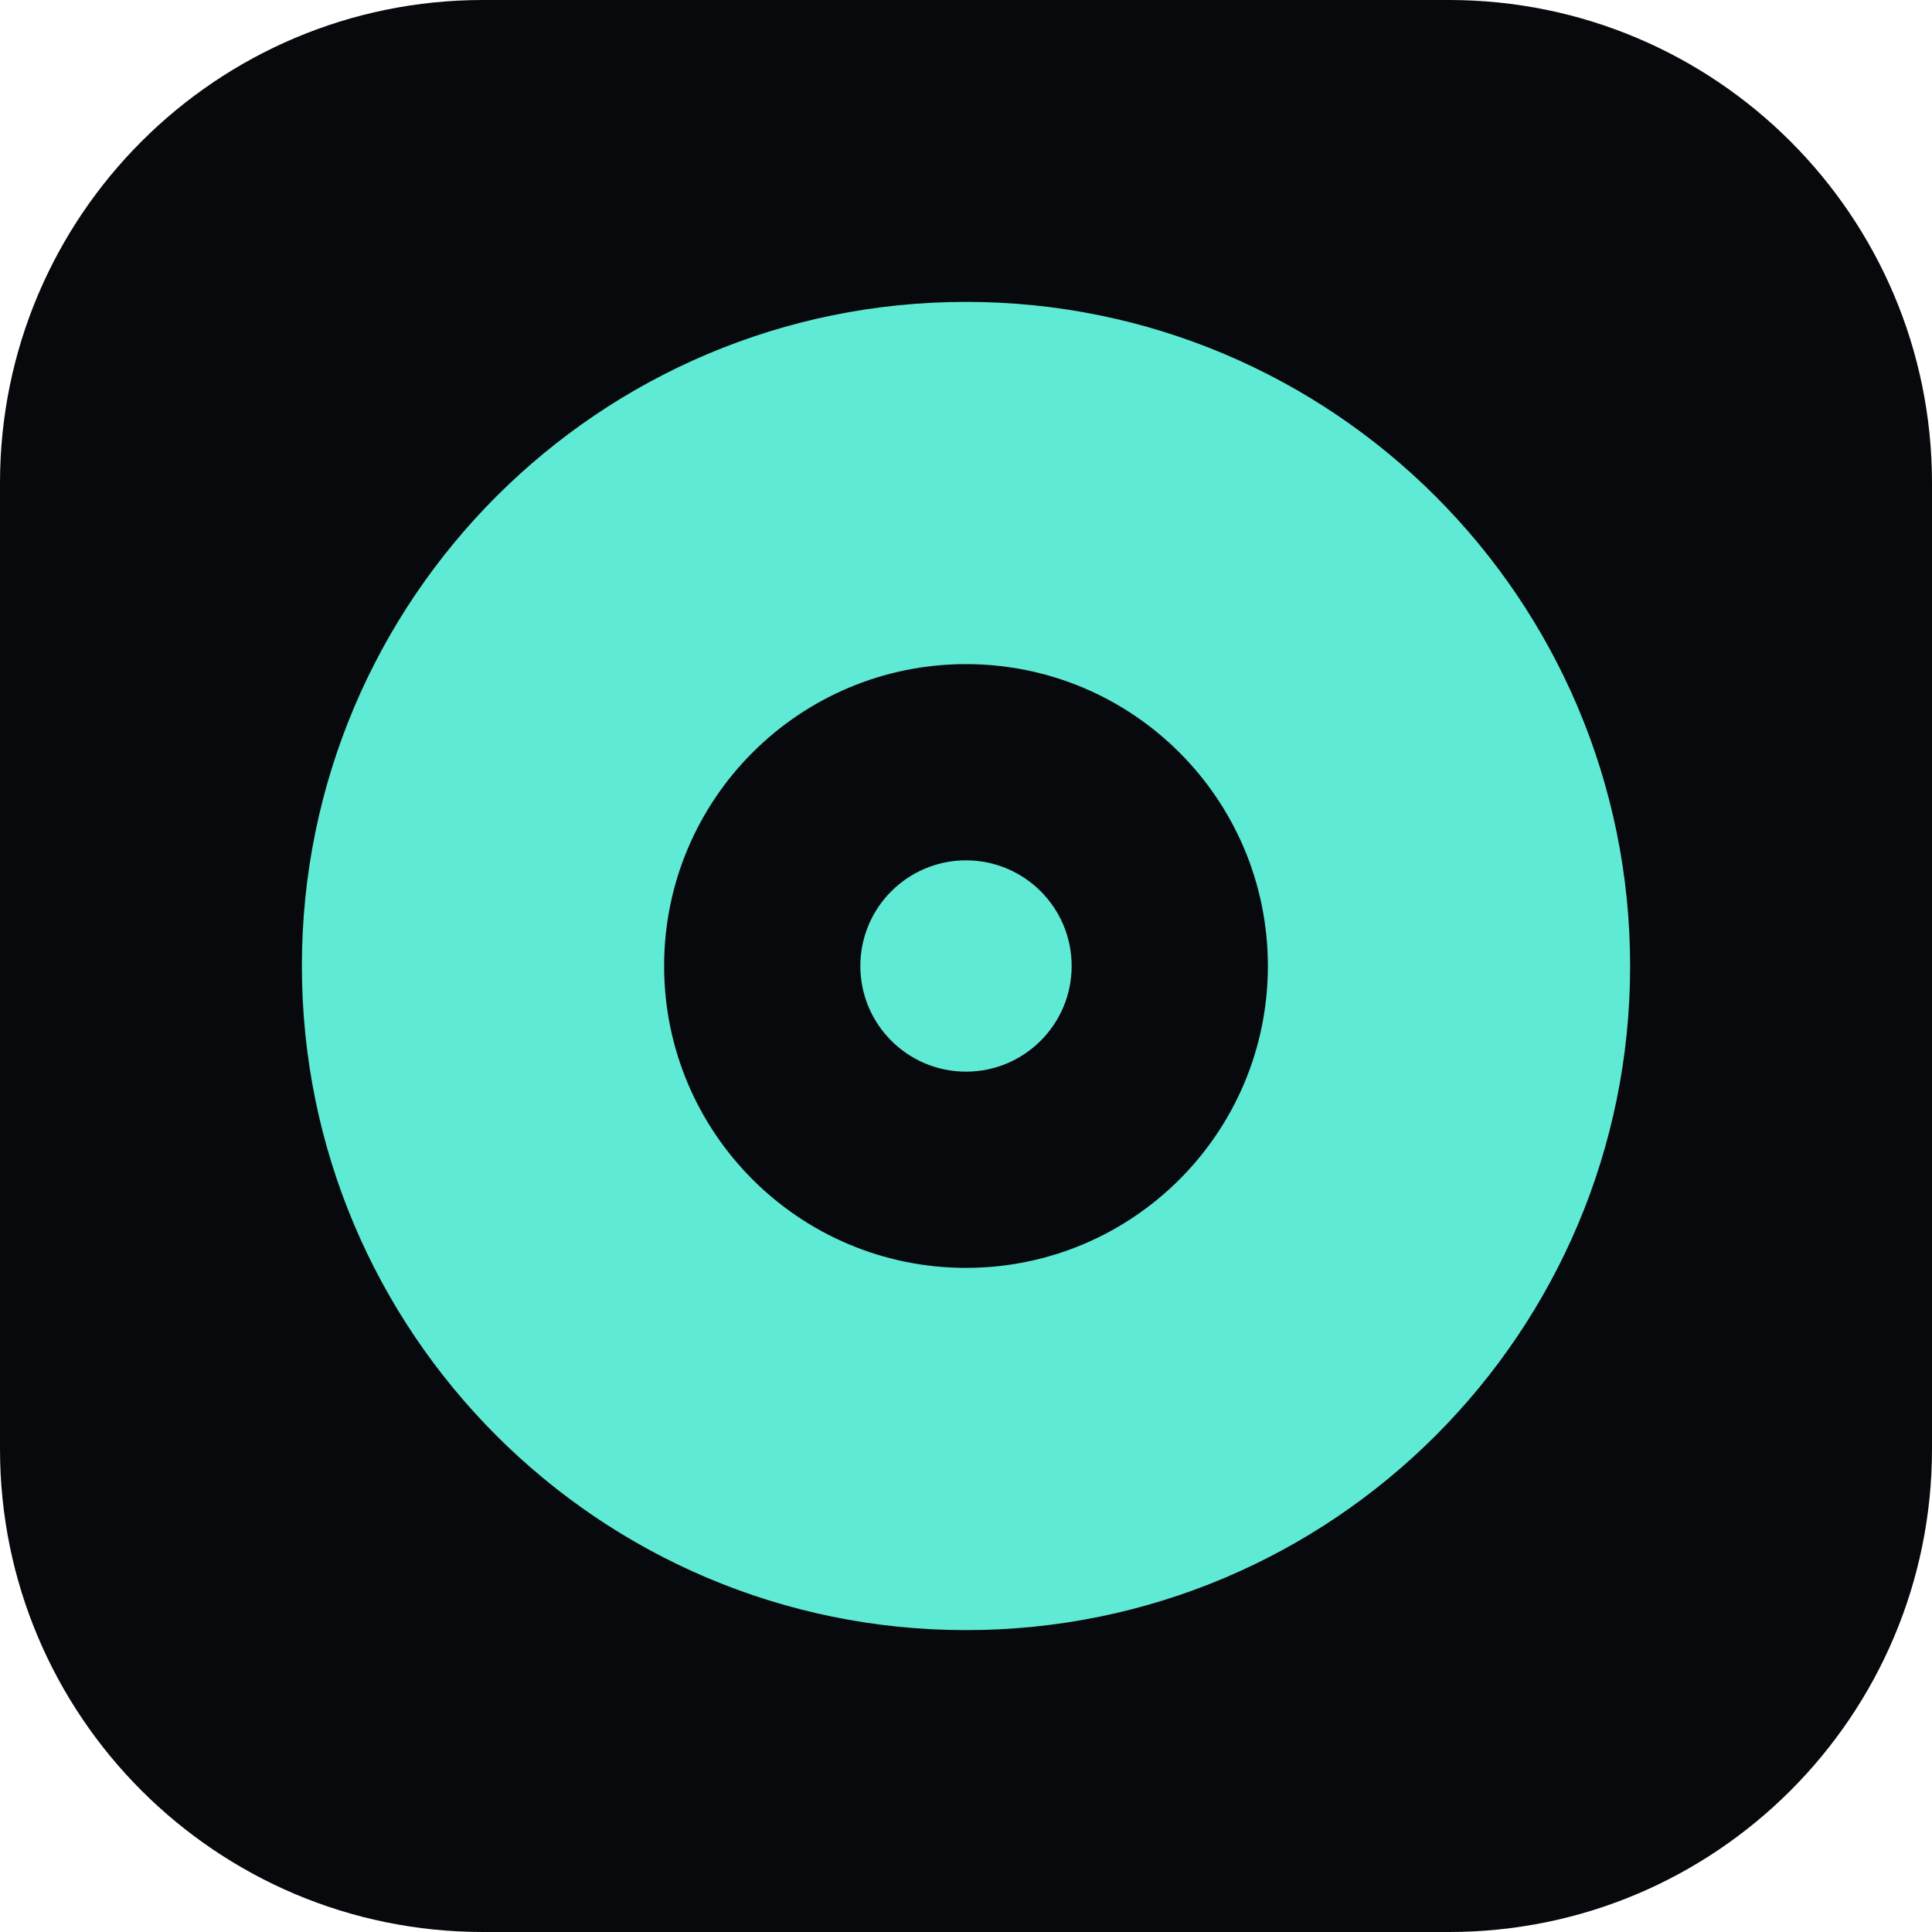
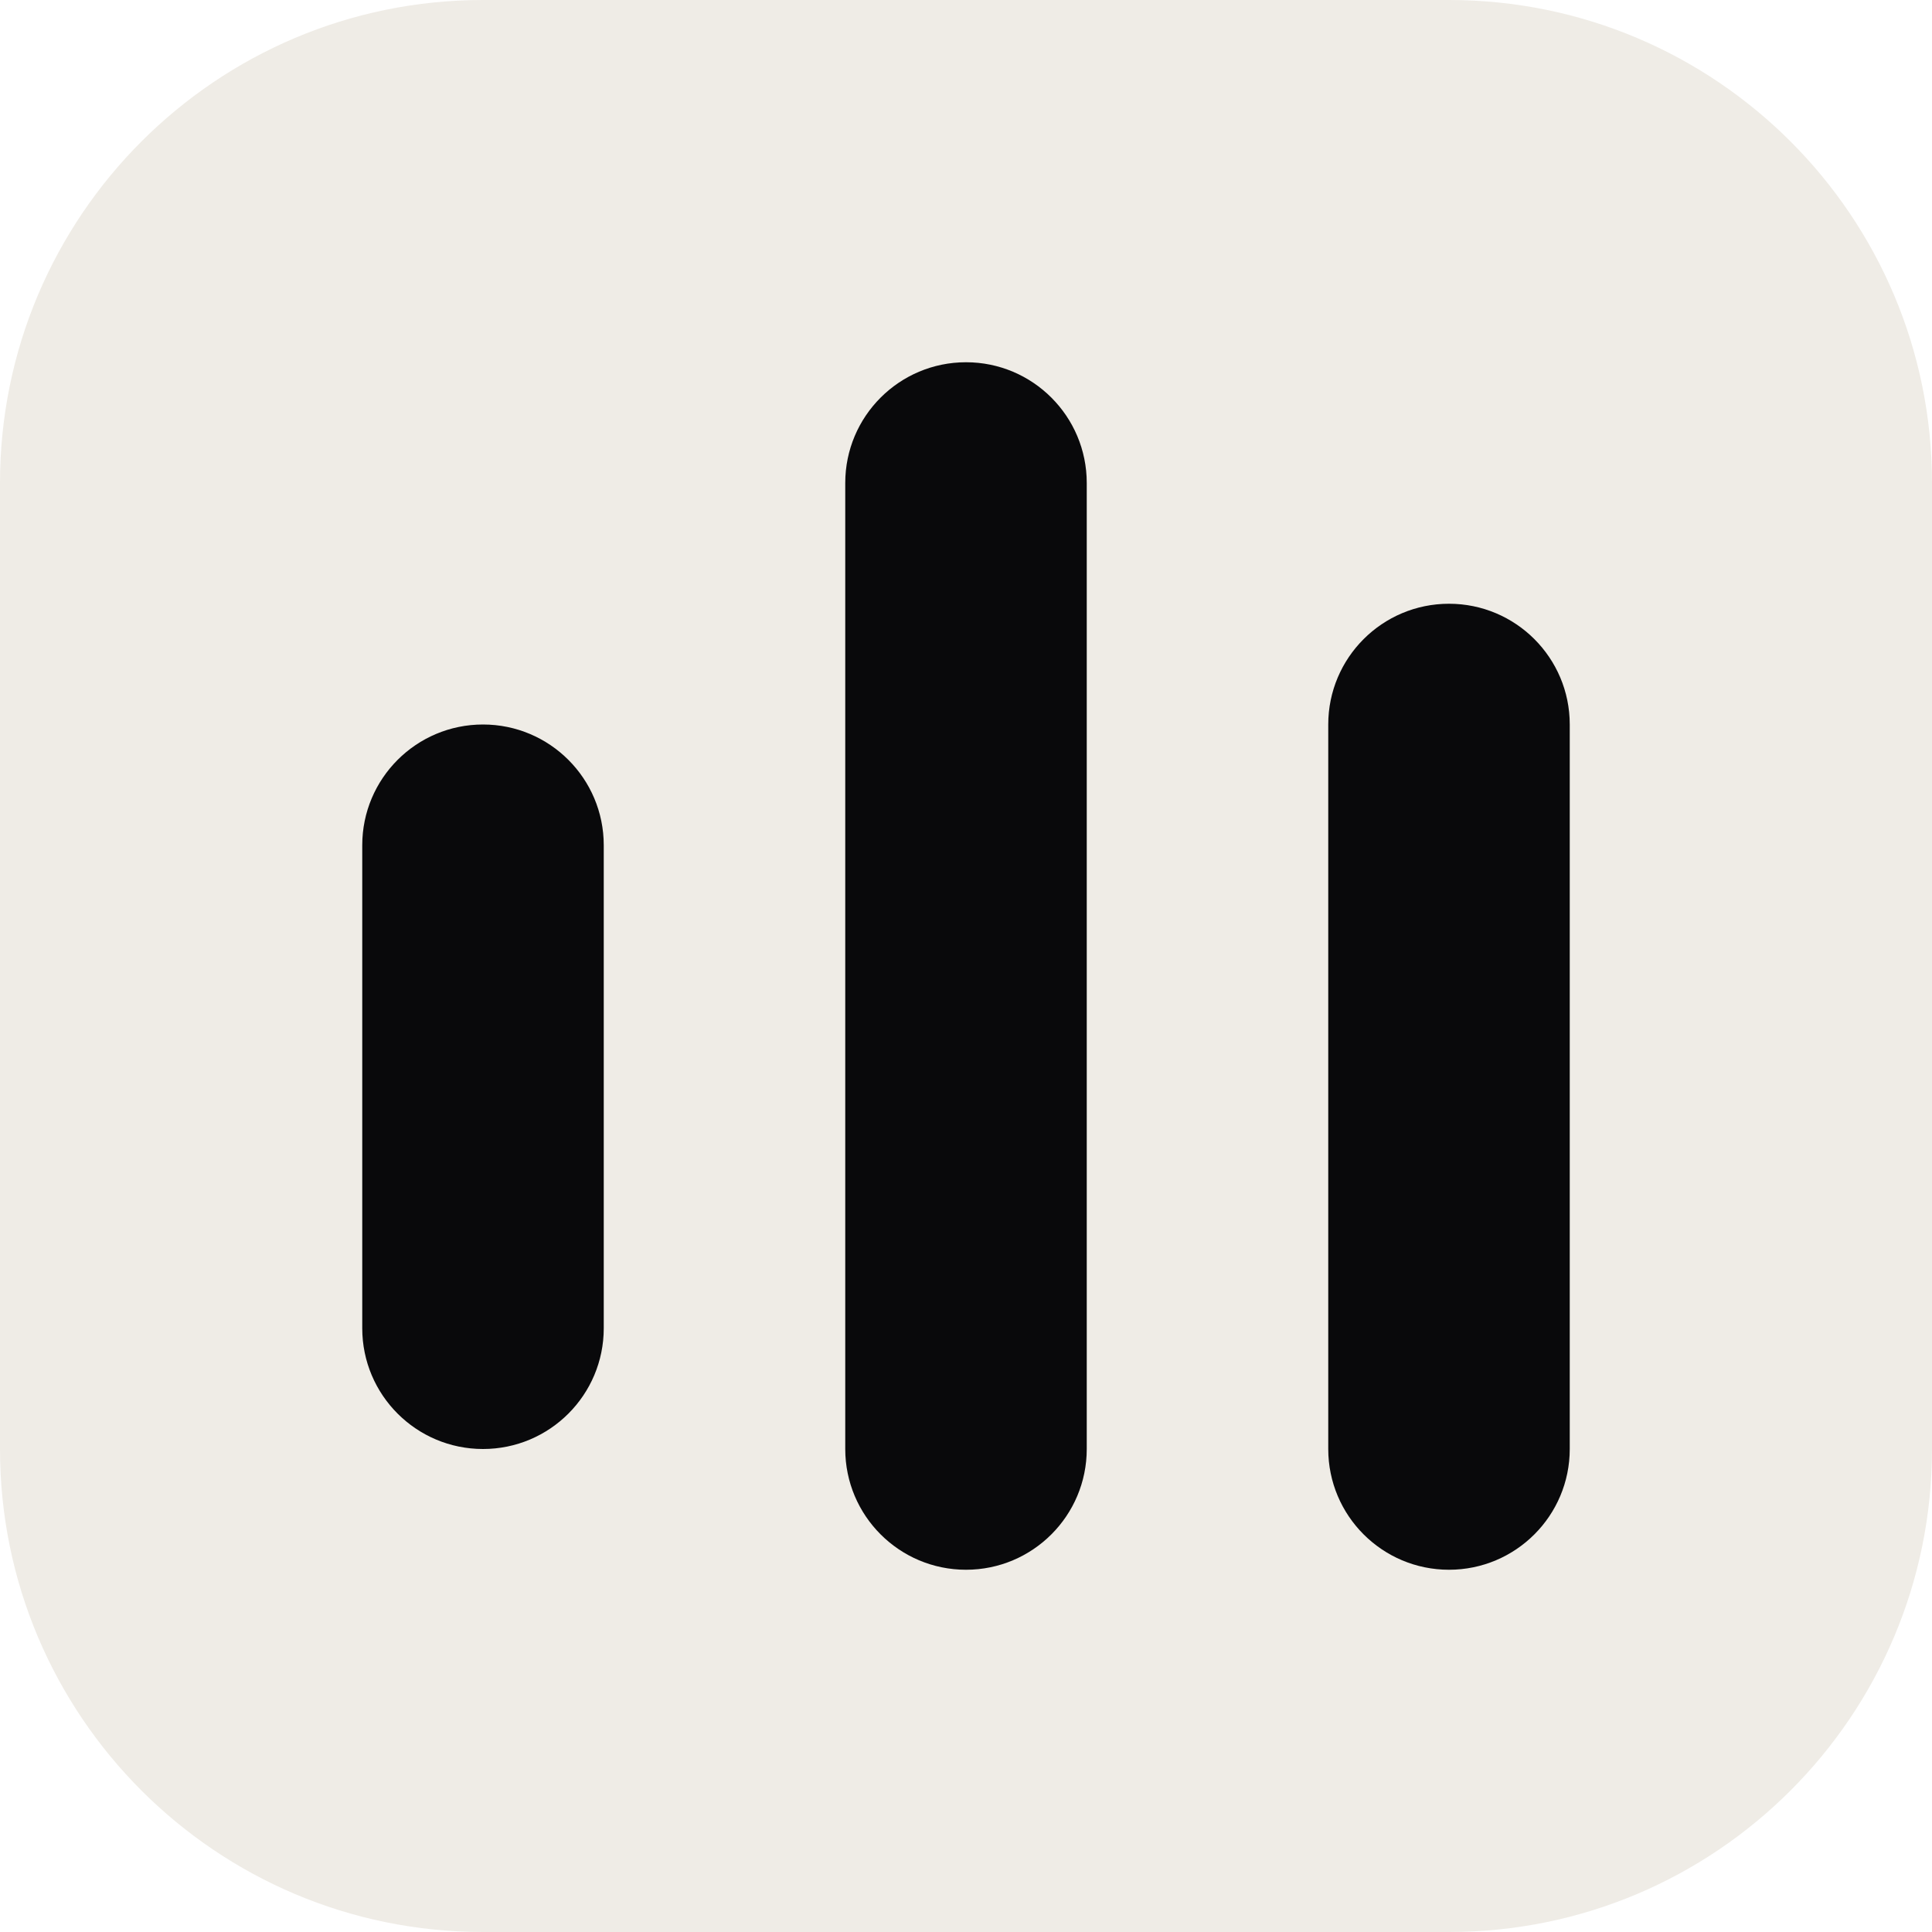
<svg xmlns="http://www.w3.org/2000/svg" viewBox="0 0 32 32">
-   <rect width="32" height="32" rx="8" fill="#08090c" />
-   <circle cx="16" cy="16" r="11" fill="#5EEAD4" />
-   <circle cx="16" cy="16" r="5" fill="#08090c" />
-   <circle cx="16" cy="16" r="1.75" fill="#5EEAD4" />
+   <rect width="32" height="32" rx="8" fill="#EFECE6" />
+   <rect x="6" y="12" width="4" height="12" rx="2" fill="#09090b" />
+   <rect x="14" y="6" width="4" height="20" rx="2" fill="#09090b" />
+   <rect x="22" y="10" width="4" height="16" rx="2" fill="#09090b" />
</svg>
